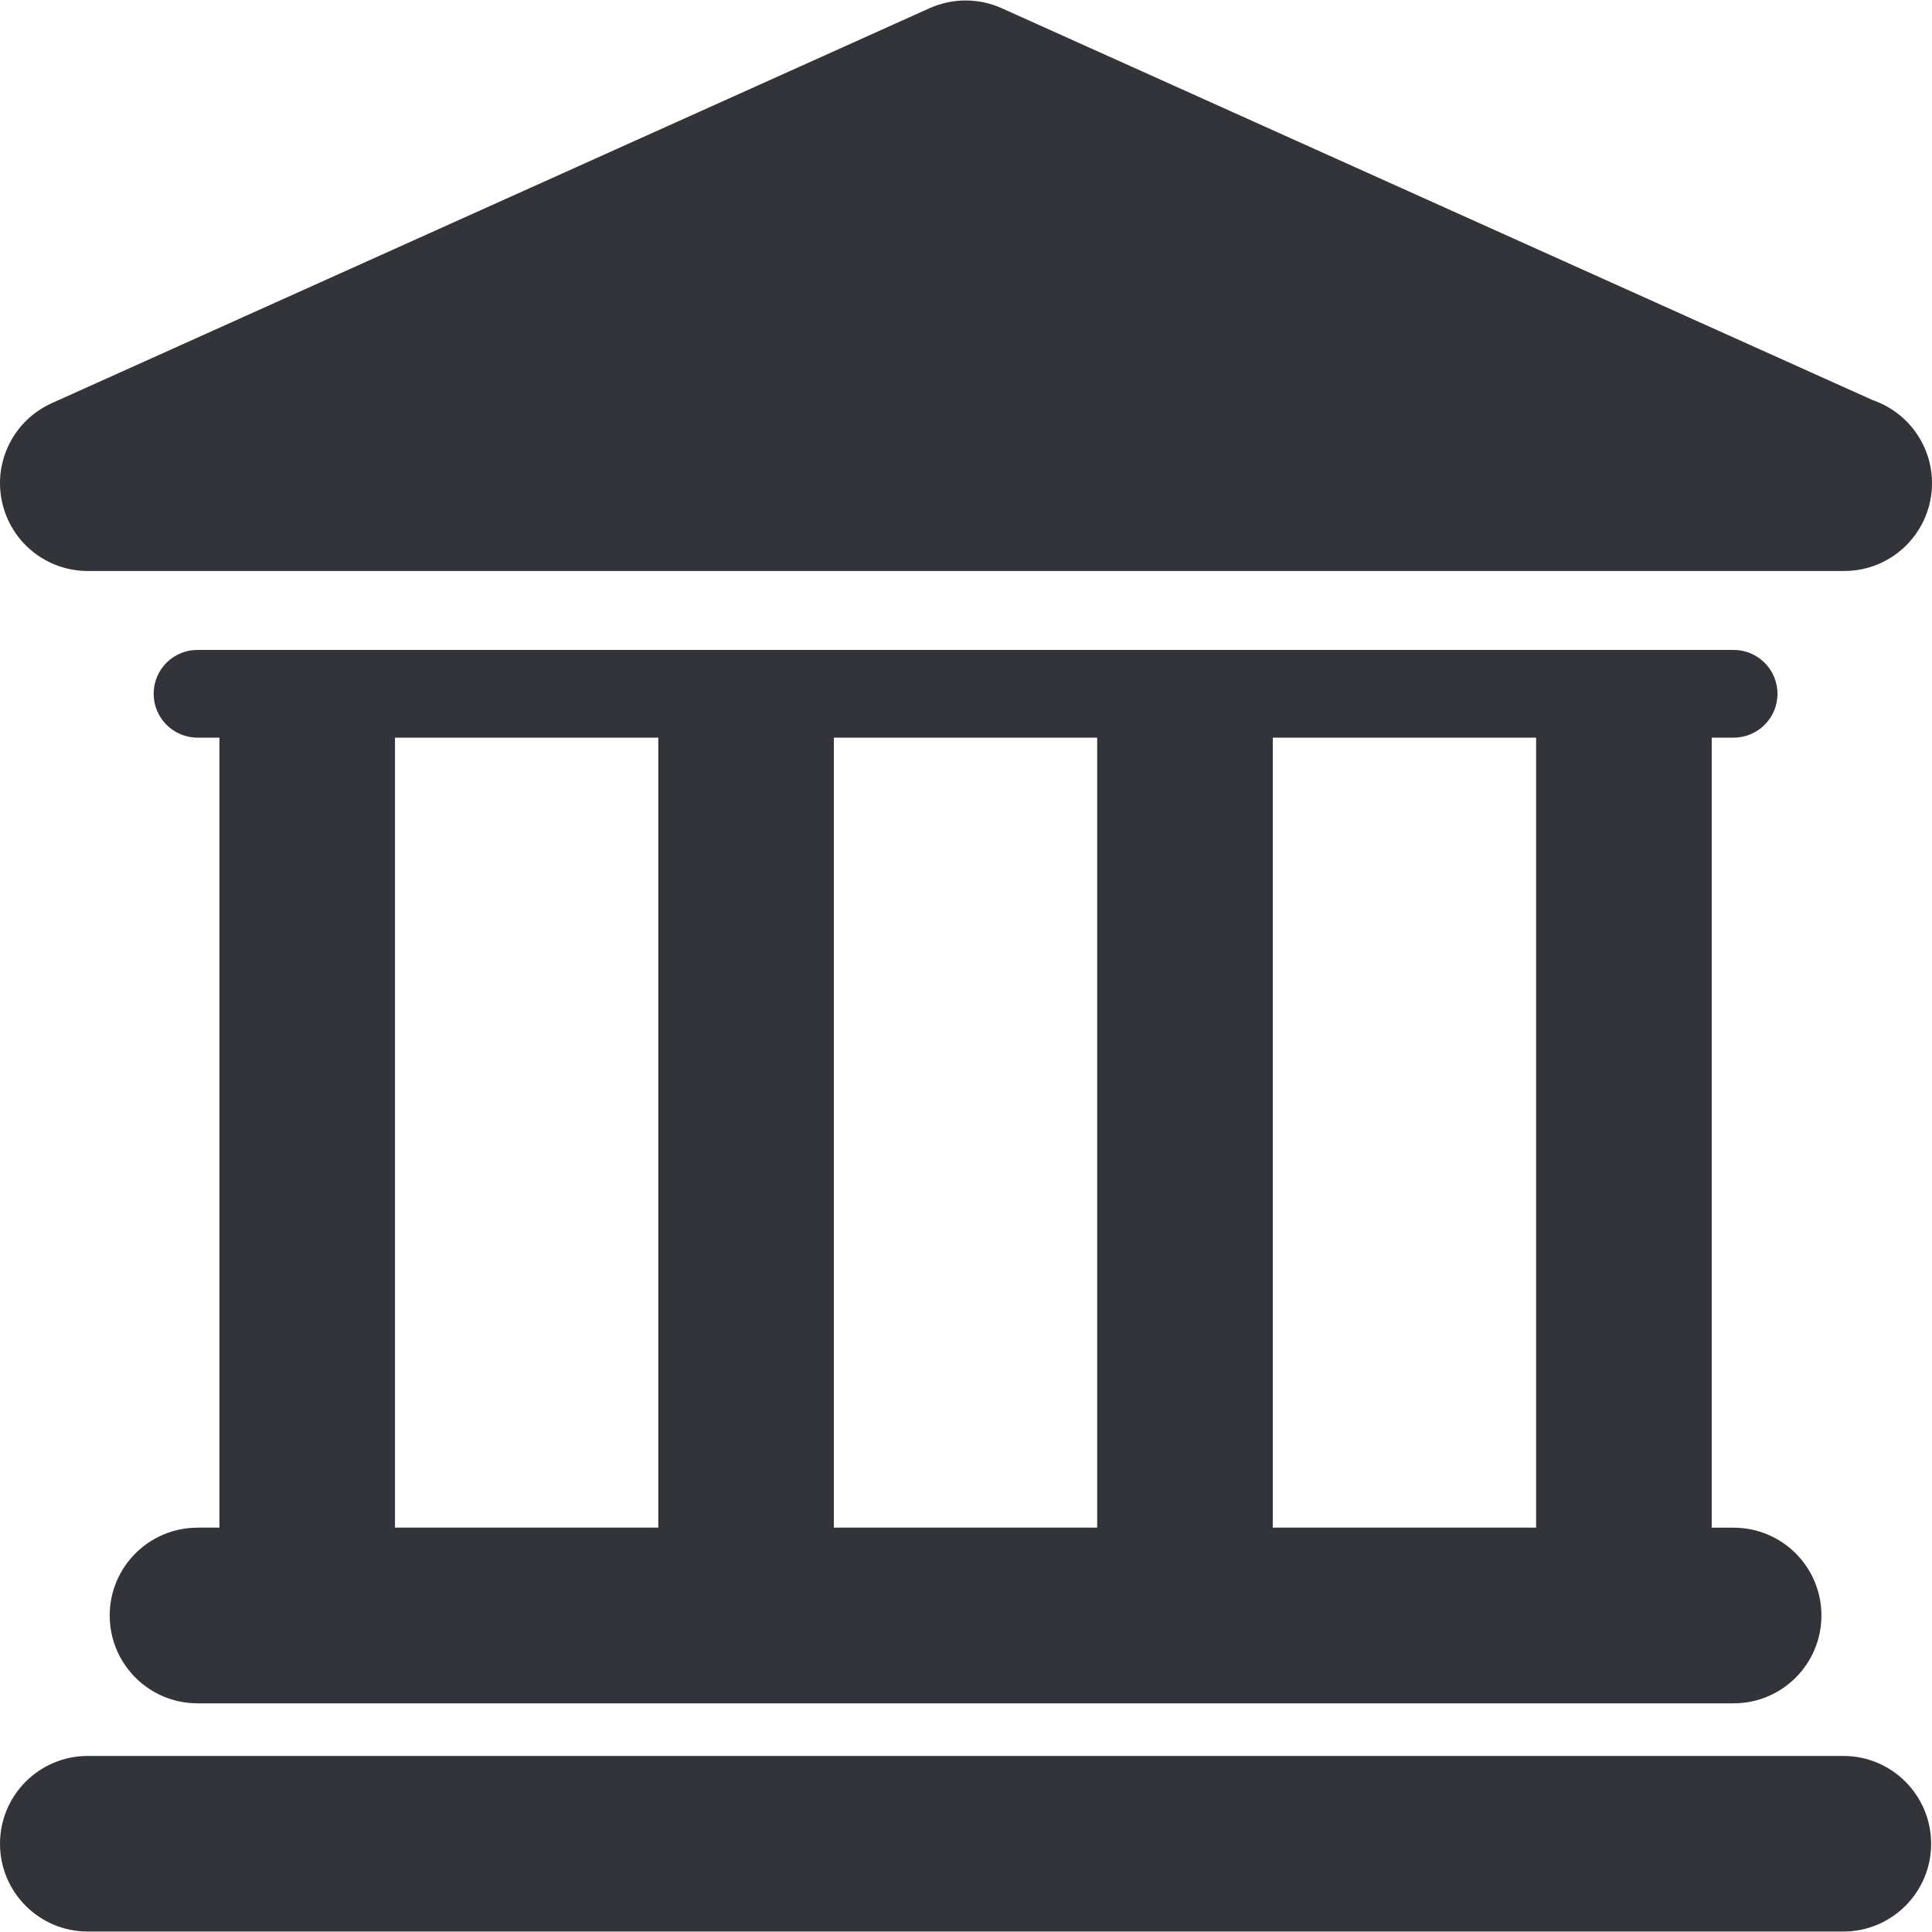
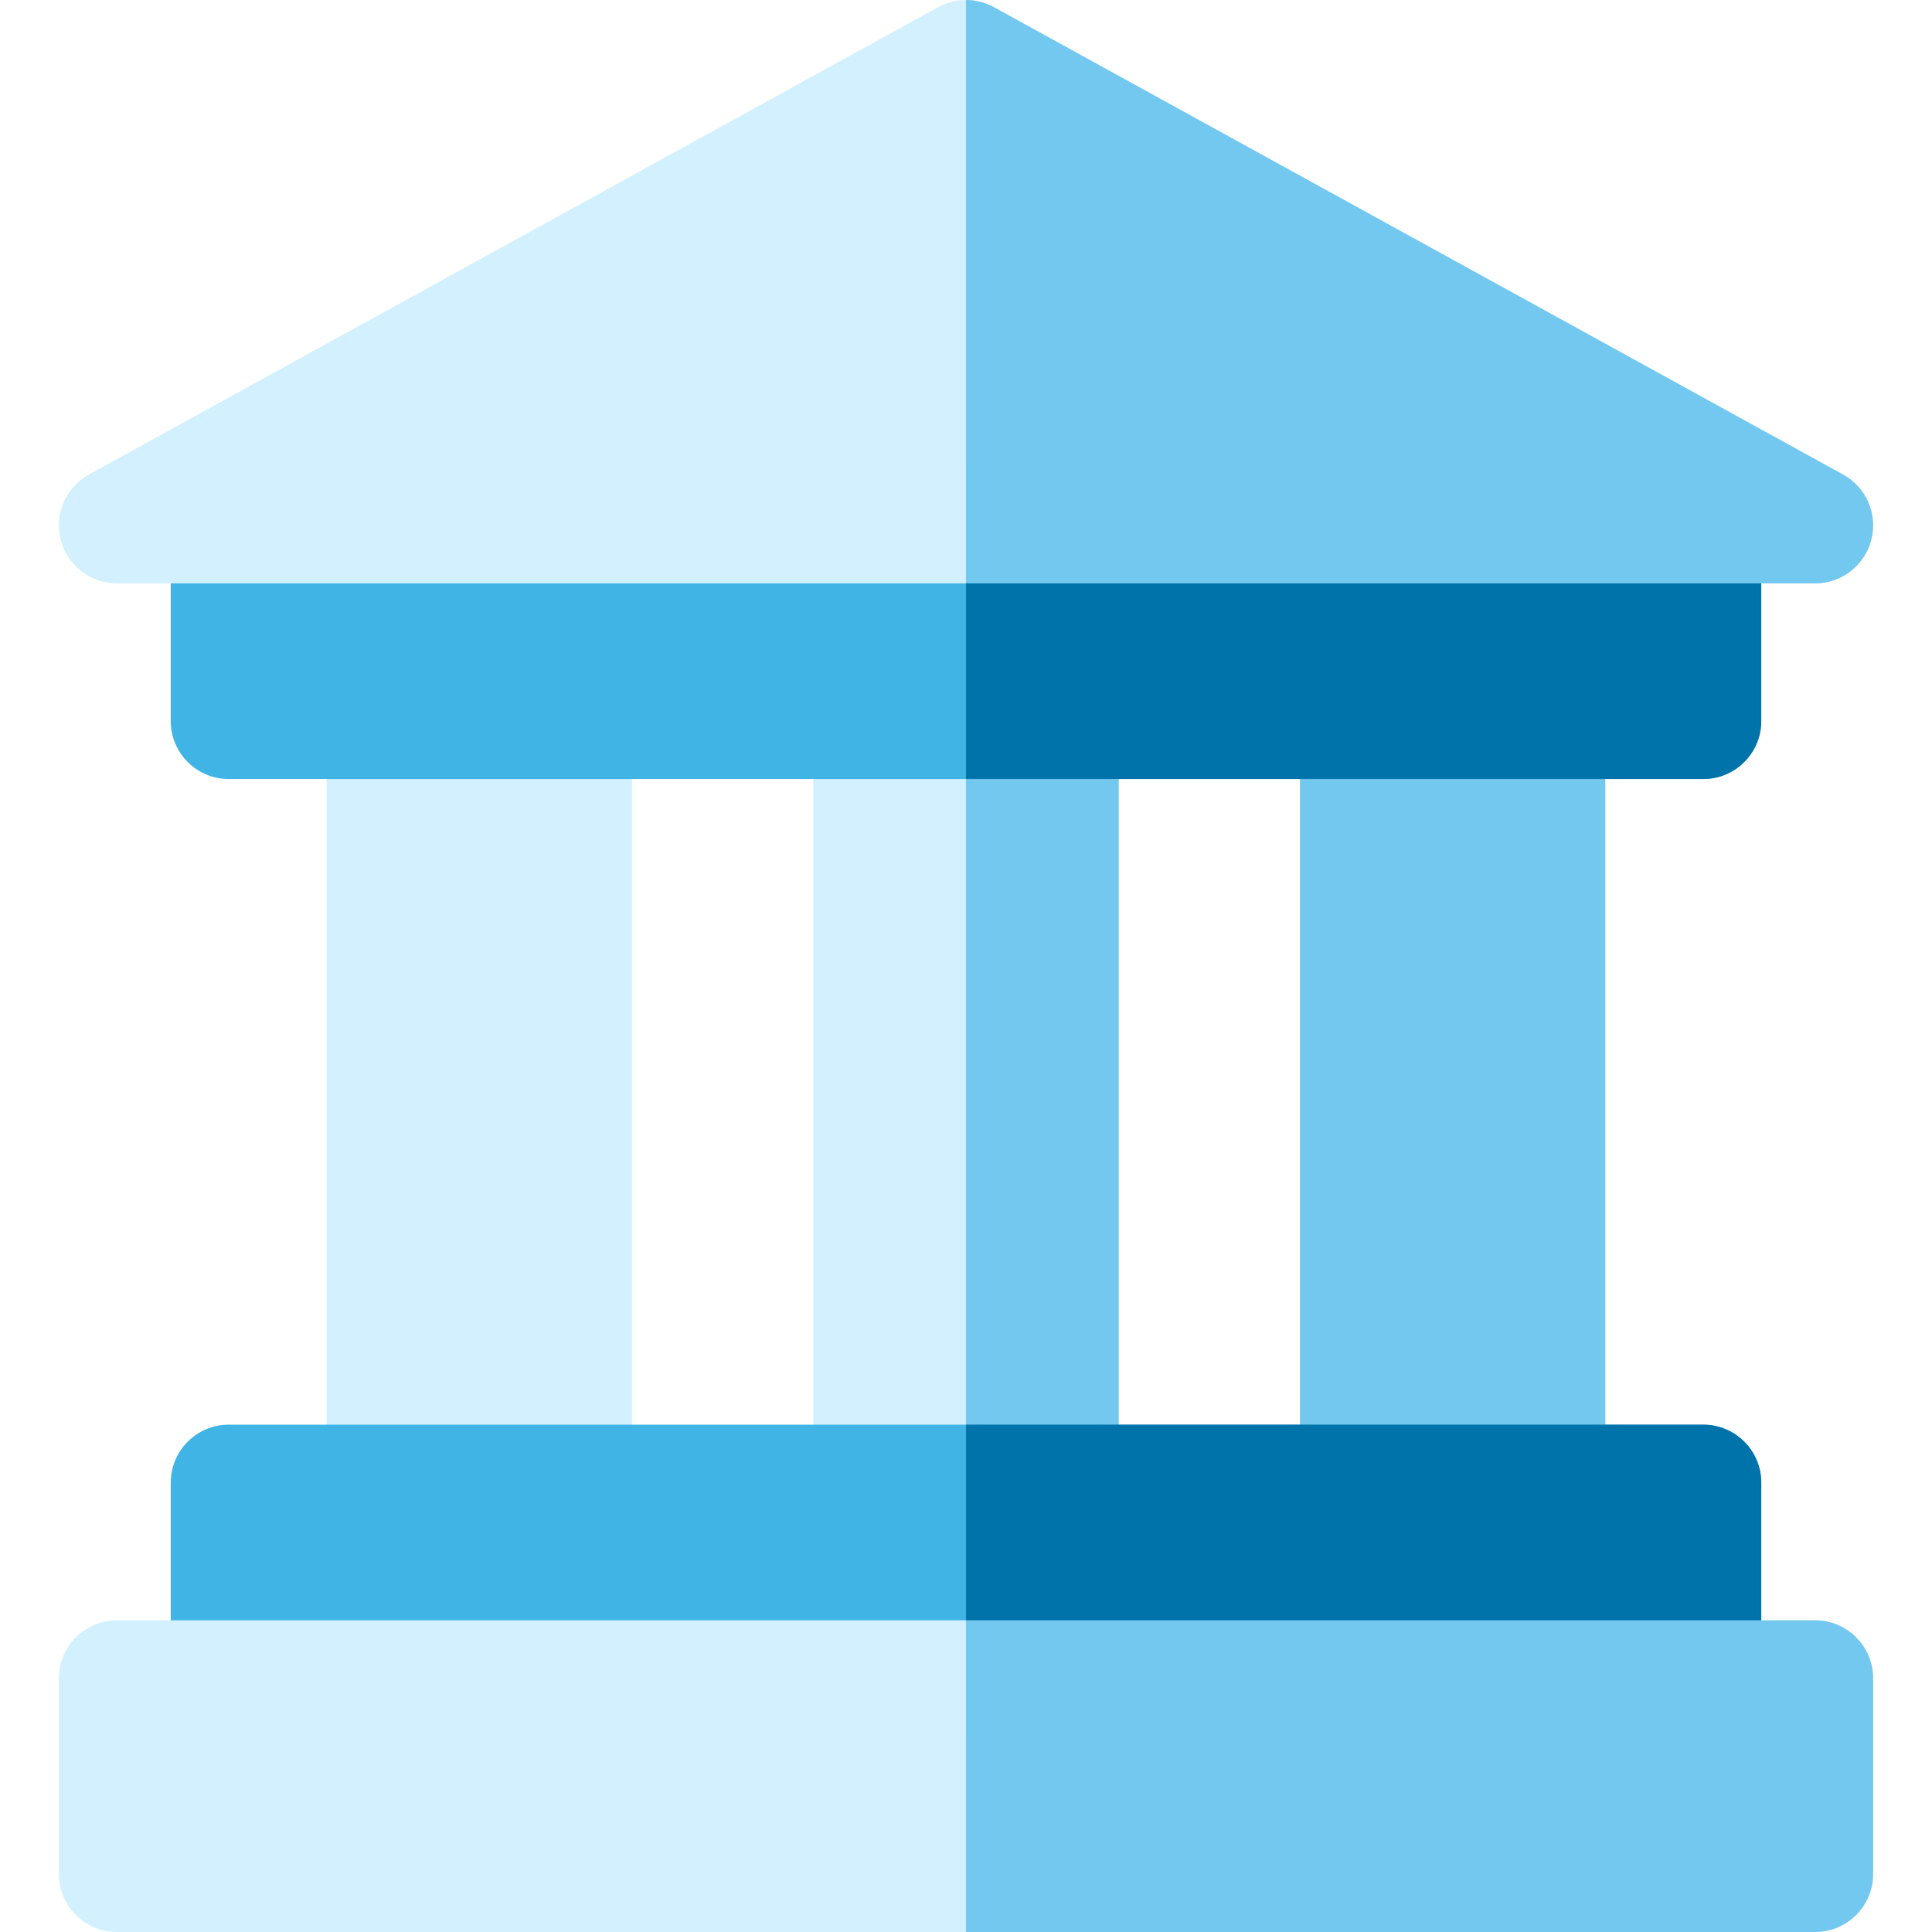
- <svg xmlns="http://www.w3.org/2000/svg" version="1.1" id="Capa_1" x="0px" y="0px" width="47.001px" height="47.001px" viewBox="0 0 47.001 47.001" fill="#323439" style="enable-background:new 0 0 47.001 47.001;" xml:space="preserve">
+ <svg xmlns="http://www.w3.org/2000/svg" version="1.1" id="Capa_1" x="0px" y="0px" viewBox="0 0 512 512" style="enable-background:new 0 0 512 512;" xml:space="preserve">
+   <path style="fill:#D2F0FF;" d="M281.091,408.298h-50.183c-8.49,0-15.374-6.883-15.374-15.374V191.077  c0-8.49,6.883-15.374,15.374-15.374h50.183c8.49,0,15.374,6.883,15.374,15.374v201.847  C296.465,401.415,289.582,408.298,281.091,408.298z" />
+   <path style="fill:#73C8F0;" d="M281.091,175.704h-25.095v232.594h25.095c8.49,0,15.374-6.883,15.374-15.374V191.077  C296.465,182.586,289.582,175.704,281.091,175.704z" />
+   <path style="fill:#D2F0FF;" d="M152.126,408.298h-50.183c-8.49,0-15.374-6.883-15.374-15.374V191.077  c0-8.49,6.883-15.374,15.374-15.374h50.183c8.49,0,15.374,6.883,15.374,15.374v201.847  C167.5,401.415,160.616,408.298,152.126,408.298z" />
+   <path style="fill:#73C8F0;" d="M410.056,408.298h-50.183c-8.49,0-15.374-6.883-15.374-15.374V191.077  c0-8.49,6.883-15.374,15.374-15.374h50.183c8.49,0,15.374,6.883,15.374,15.374v201.847  C425.43,401.415,418.547,408.298,410.056,408.298z" />
  <g>
-     <g id="Layer_1_78_">
-       <g>
-         <path d="M44.845,42.718H2.136C0.956,42.718,0,43.674,0,44.855c0,1.179,0.956,2.135,2.136,2.135h42.708     c1.18,0,2.136-0.956,2.136-2.135C46.979,43.674,46.023,42.718,44.845,42.718z" />
-         <path d="M4.805,37.165c-1.18,0-2.136,0.956-2.136,2.136s0.956,2.137,2.136,2.137h37.37c1.18,0,2.136-0.957,2.136-2.137     s-0.956-2.136-2.136-2.136h-0.533V17.945h0.533c0.591,0,1.067-0.478,1.067-1.067s-0.478-1.067-1.067-1.067H4.805     c-0.59,0-1.067,0.478-1.067,1.067s0.478,1.067,1.067,1.067h0.534v19.219H4.805z M37.37,17.945v19.219h-6.406V17.945H37.37z      M26.692,17.945v19.219h-6.406V17.945H26.692z M9.609,17.945h6.406v19.219H9.609V17.945z" />
-         <path d="M2.136,13.891h42.708c0.007,0,0.015,0,0.021,0c1.181,0,2.136-0.956,2.136-2.136c0-0.938-0.604-1.733-1.443-2.021     l-21.19-9.535c-0.557-0.25-1.194-0.25-1.752,0L1.26,9.808c-0.919,0.414-1.424,1.412-1.212,2.396     C0.259,13.188,1.129,13.891,2.136,13.891z" />
-       </g>
-     </g>
+     <path style="fill:#41B4E6;" d="M451.376,460.149H60.622c-8.49,0-15.374-6.883-15.374-15.374v-51.851   c0-8.49,6.883-15.374,15.374-15.374h390.753c8.49,0,15.374,6.883,15.374,15.374v51.851   C466.75,453.266,459.867,460.149,451.376,460.149z" />
+     <path style="fill:#41B4E6;" d="M451.376,206.451H60.622c-8.49,0-15.374-6.883-15.374-15.374v-51.851   c0-8.49,6.883-15.374,15.374-15.374h390.753c8.49,0,15.374,6.883,15.374,15.374v51.851   C466.75,199.568,459.867,206.451,451.376,206.451z" />
  </g>
  <g>
- 	</g>
+     <path style="fill:#D2F0FF;" d="M481.023,512H30.977c-8.49,0-15.374-6.883-15.374-15.374v-51.85c0-8.49,6.883-15.374,15.374-15.374   h450.046c8.49,0,15.374,6.883,15.374,15.374v51.85C496.396,505.117,489.513,512,481.023,512z" />
+     <path style="fill:#D2F0FF;" d="M481.023,154.601H30.977c-7.017,0-13.143-4.75-14.889-11.547   c-1.747-6.795,1.329-13.912,7.477-17.295L248.587,1.906c4.614-2.541,10.211-2.541,14.825,0l225.023,123.853   c6.147,3.383,9.224,10.5,7.477,17.295C494.165,149.85,488.039,154.601,481.023,154.601z" />
+   </g>
  <g>
- 	</g>
+     <path style="fill:#0073AA;" d="M451.376,123.853h-195.38v82.598h195.38c8.49,0,15.374-6.883,15.374-15.374v-51.851   C466.75,130.737,459.867,123.853,451.376,123.853z" />
+     <path style="fill:#0073AA;" d="M451.376,377.551h-195.38v82.598h195.38c8.49,0,15.374-6.883,15.374-15.374v-51.851   C466.75,384.434,459.867,377.551,451.376,377.551z" />
+   </g>
  <g>
- 	</g>
+     <path style="fill:#73C8F0;" d="M481.023,154.601c7.017,0,13.143-4.75,14.889-11.547c1.747-6.795-1.329-13.912-7.477-17.295   L263.412,1.906C261.105,0.636,258.552,0,255.999,0v154.6H481.023z" />
+     <path style="fill:#73C8F0;" d="M481.023,429.401H255.999v82.598h225.023c8.49,0,15.374-6.883,15.374-15.374v-51.85   C496.396,436.285,489.513,429.401,481.023,429.401z" />
+   </g>
  <g>
- 	</g>
+ </g>
  <g>
- 	</g>
+ </g>
  <g>
- 	</g>
+ </g>
  <g>
- 	</g>
+ </g>
  <g>
- 	</g>
+ </g>
  <g>
- 	</g>
+ </g>
  <g>
- 	</g>
+ </g>
  <g>
- 	</g>
+ </g>
  <g>
- 	</g>
+ </g>
  <g>
- 	</g>
+ </g>
  <g>
- 	</g>
+ </g>
  <g>
- 	</g>
+ </g>
+   <g>
+ </g>
+   <g>
+ </g>
+   <g>
+ </g>
</svg>
